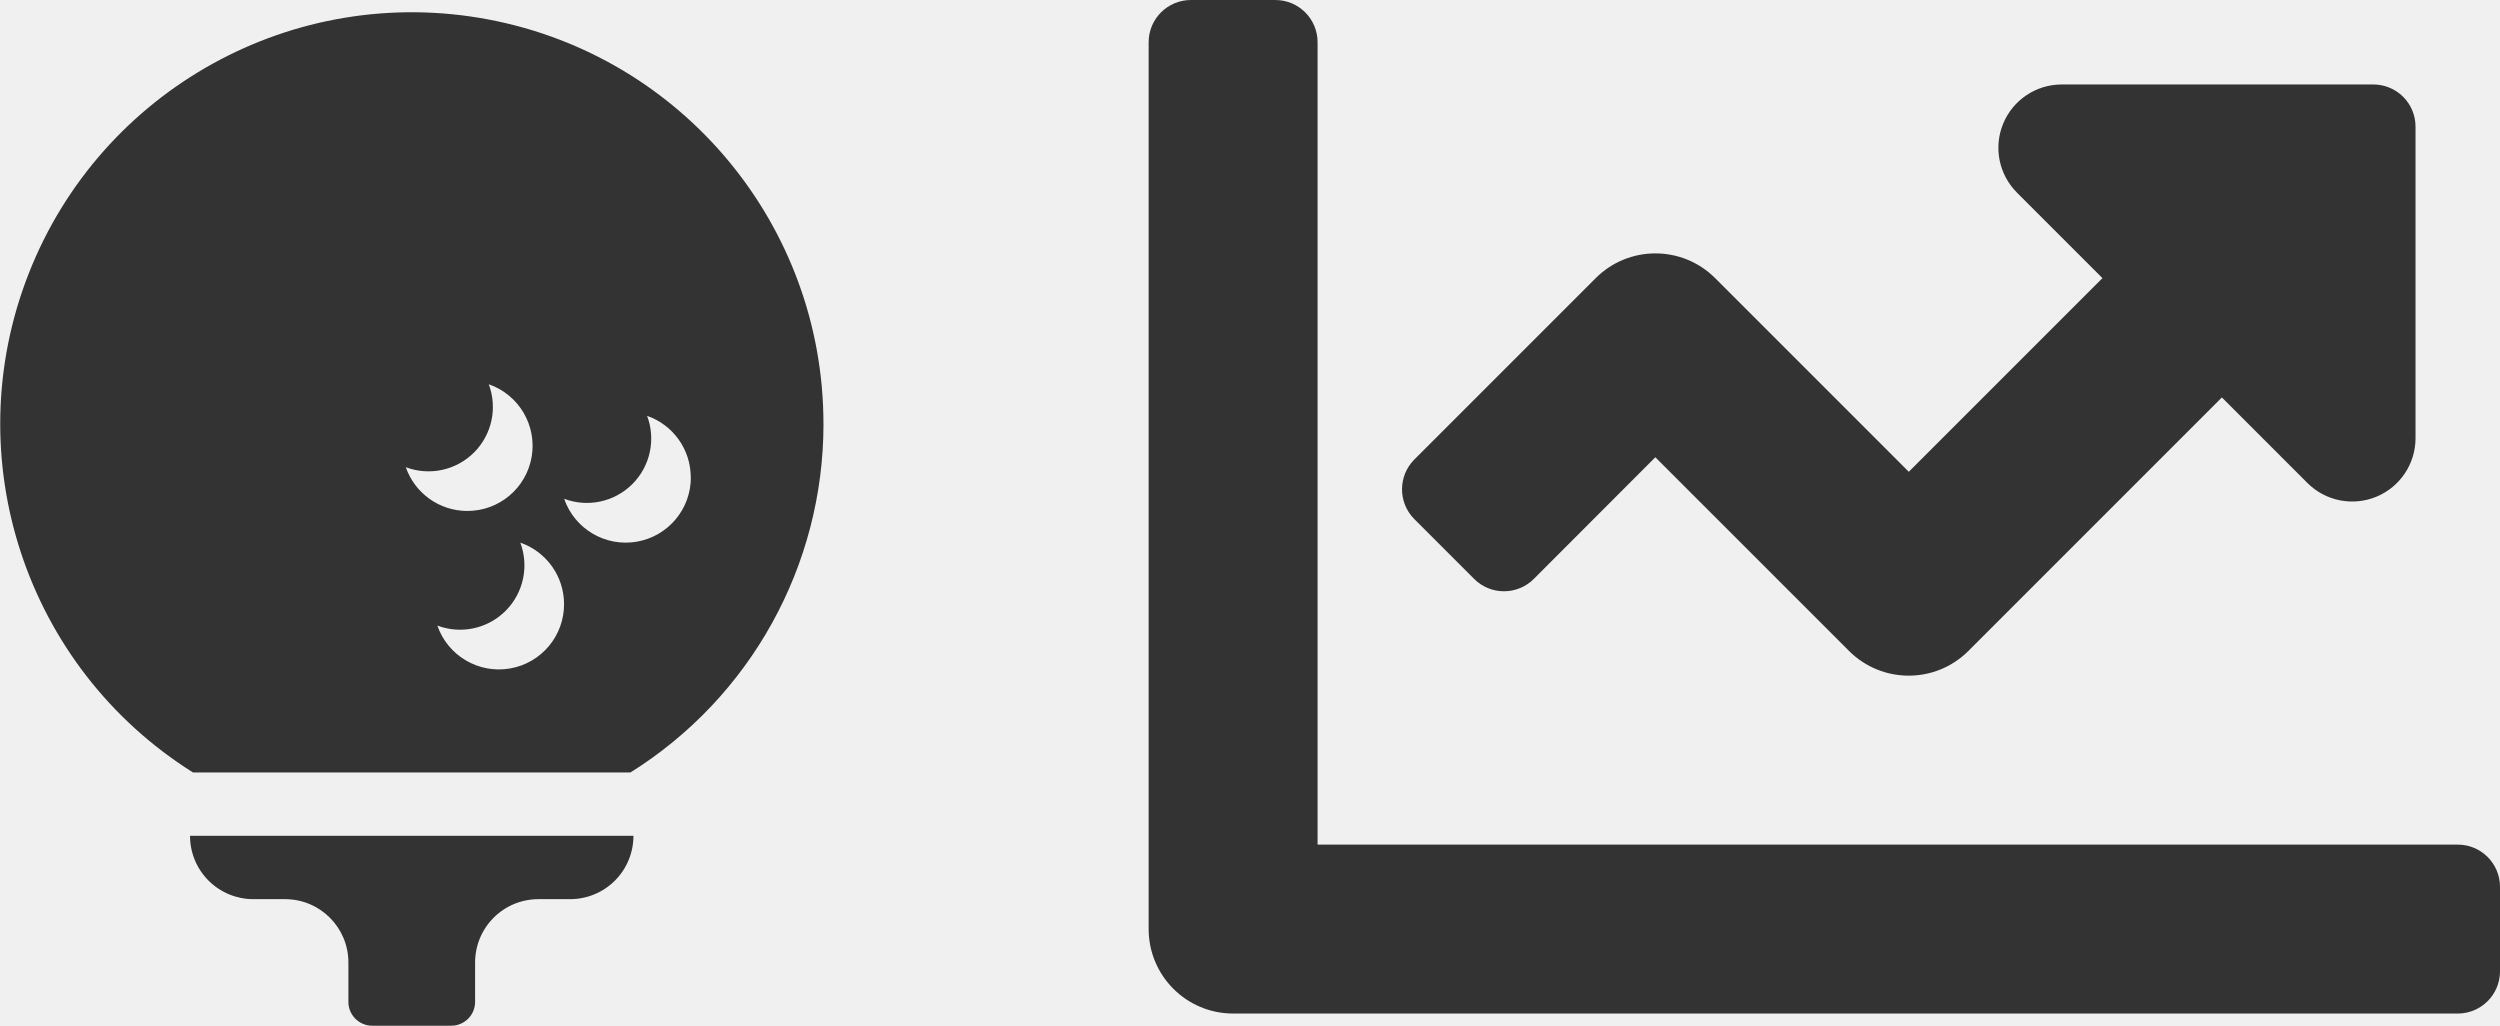
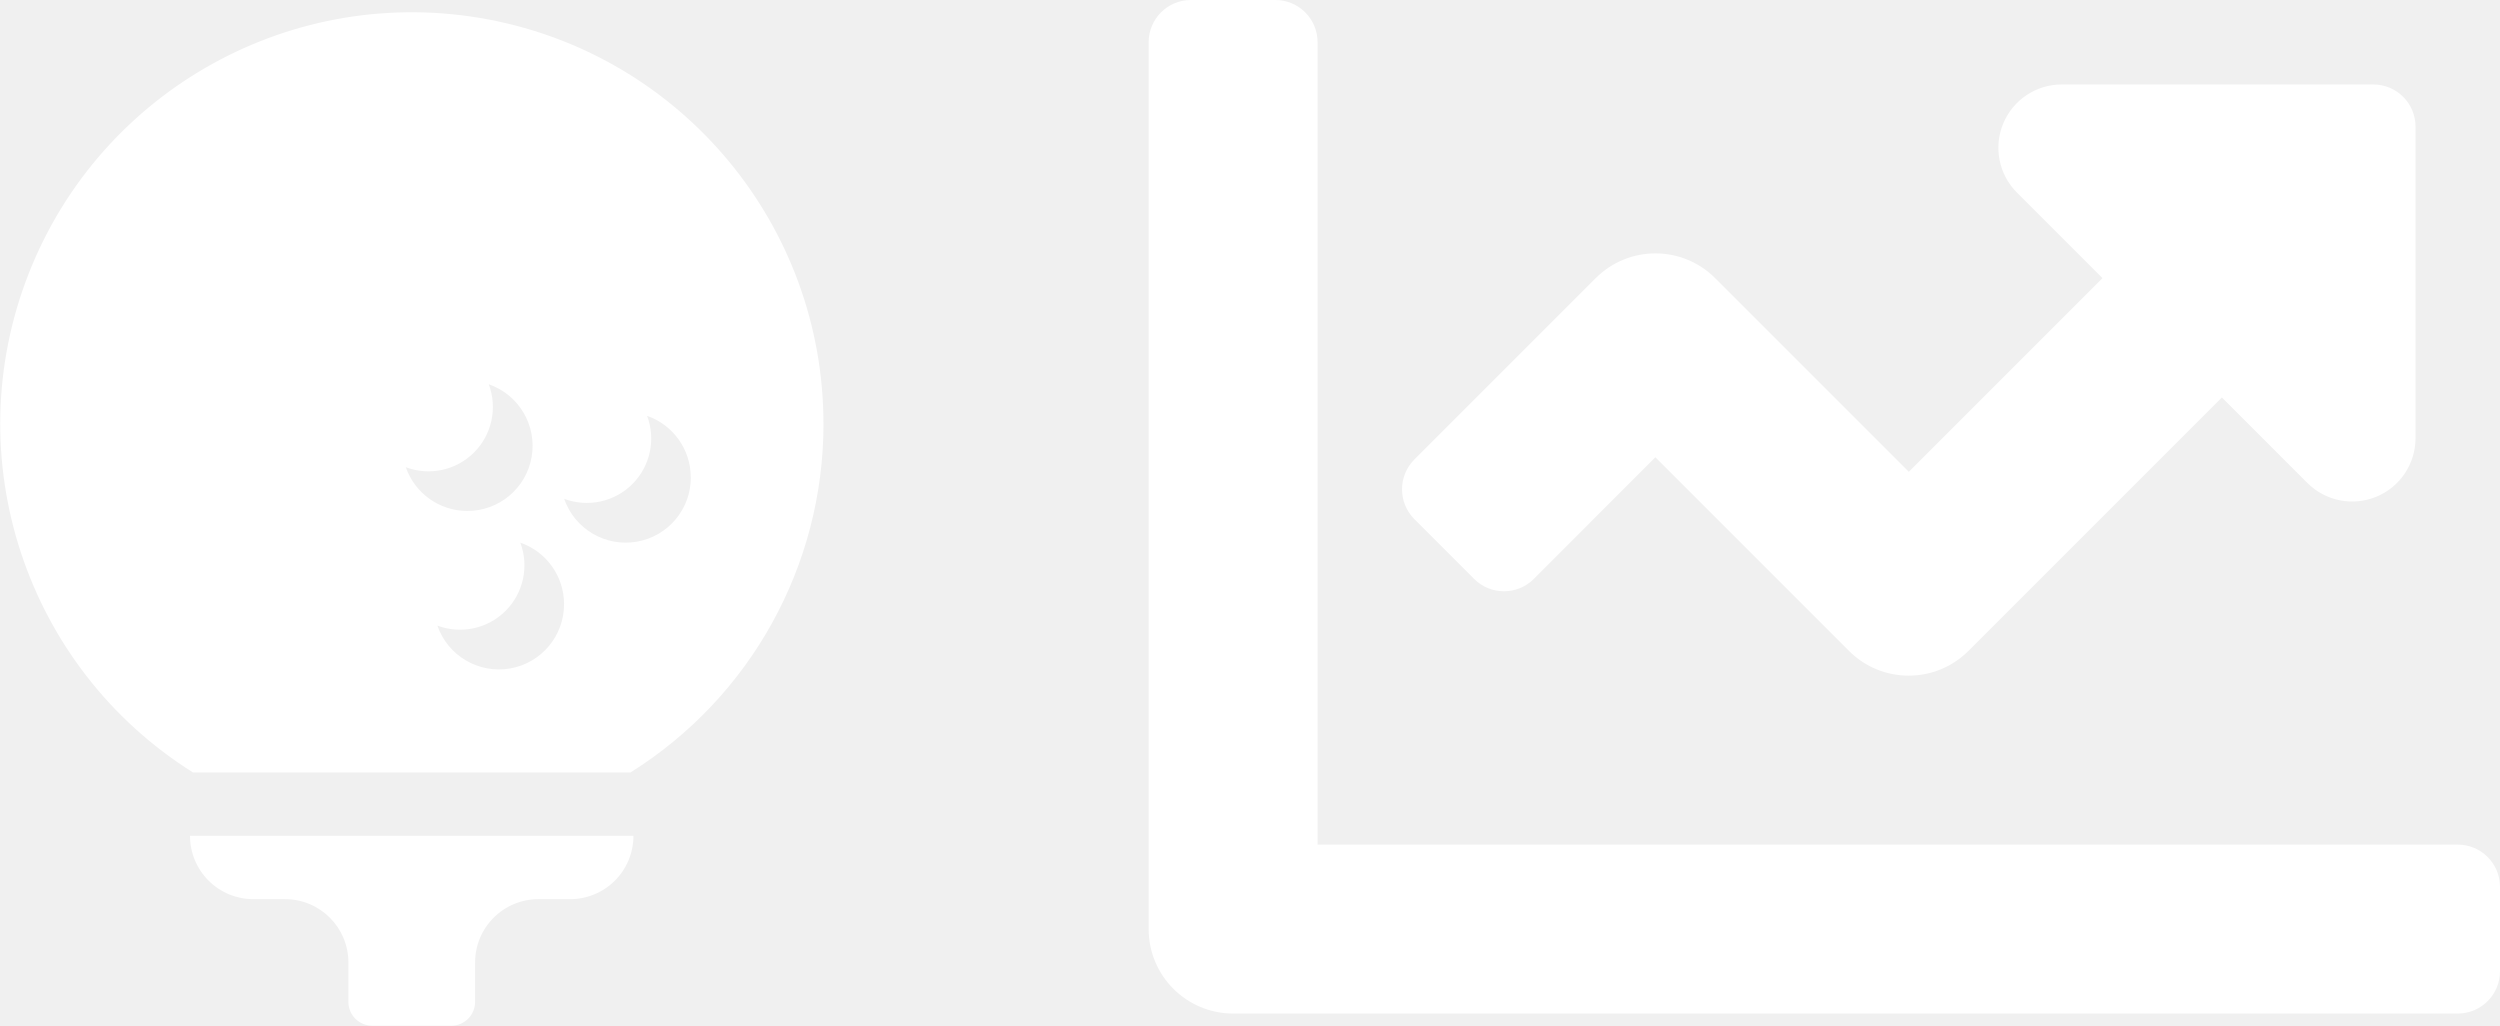
<svg xmlns="http://www.w3.org/2000/svg" width="82.399" height="33.811" viewBox="0 0 82.399 33.811">
  <g transform="translate(-20.905 -39.294)">
    <g transform="translate(-199)">
-       <path d="M6.263,27.142H20.878A2.086,2.086,0,0,1,18.79,29.23H17.747a2.086,2.086,0,0,0-2.088,2.088v1.3a.785.785,0,0,1-.783.783h-2.61a.785.785,0,0,1-.783-.783v-1.3A2.086,2.086,0,0,0,9.4,29.23H8.351A2.086,2.086,0,0,1,6.263,27.142ZM27.142,13.571A13.55,13.55,0,0,1,20.78,25.054H6.361a13.566,13.566,0,1,1,20.78-11.483ZM15.391,16.435a2.147,2.147,0,0,0,.718-4.176,2.122,2.122,0,0,1-2.734,2.734A2.145,2.145,0,0,0,15.391,16.435Zm3.2,3.06a2.145,2.145,0,0,0-1.442-2.016,2.122,2.122,0,0,1-2.734,2.734,2.147,2.147,0,0,0,4.176-.718Zm4.176-4.176A2.145,2.145,0,0,0,21.328,13.3a2.122,2.122,0,0,1-2.734,2.734,2.147,2.147,0,0,0,4.176-.718Z" transform="translate(219.905 39.7)" fill="#333" />
-       <path d="M43.148,91.838H5.568V65.392A1.392,1.392,0,0,0,4.176,64H1.392A1.392,1.392,0,0,0,0,65.392v29.23a2.784,2.784,0,0,0,2.784,2.784H43.148a1.392,1.392,0,0,0,1.392-1.392V93.23A1.392,1.392,0,0,0,43.148,91.838ZM40.365,66.784H30.094a2.088,2.088,0,0,0-1.476,3.564l2.819,2.819L25.054,79.55l-6.383-6.383a2.783,2.783,0,0,0-3.936,0L8.759,79.143a1.392,1.392,0,0,0,0,1.969l1.968,1.968a1.392,1.392,0,0,0,1.969,0L16.7,79.071l6.383,6.383a2.783,2.783,0,0,0,3.936,0L35.373,77.1l2.819,2.819a2.088,2.088,0,0,0,3.564-1.476V68.176A1.39,1.39,0,0,0,40.365,66.784Z" transform="translate(257.764 -24.706)" fill="#333" />
+       <path d="M6.263,27.142H20.878A2.086,2.086,0,0,1,18.79,29.23H17.747a2.086,2.086,0,0,0-2.088,2.088v1.3a.785.785,0,0,1-.783.783h-2.61a.785.785,0,0,1-.783-.783v-1.3A2.086,2.086,0,0,0,9.4,29.23H8.351A2.086,2.086,0,0,1,6.263,27.142ZM27.142,13.571A13.55,13.55,0,0,1,20.78,25.054H6.361a13.566,13.566,0,1,1,20.78-11.483ZM15.391,16.435a2.147,2.147,0,0,0,.718-4.176,2.122,2.122,0,0,1-2.734,2.734A2.145,2.145,0,0,0,15.391,16.435Zm3.2,3.06a2.145,2.145,0,0,0-1.442-2.016,2.122,2.122,0,0,1-2.734,2.734,2.147,2.147,0,0,0,4.176-.718Zm4.176-4.176A2.145,2.145,0,0,0,21.328,13.3a2.122,2.122,0,0,1-2.734,2.734,2.147,2.147,0,0,0,4.176-.718Z" transform="translate(219.905 39.7)" fill="white" />
+       <path d="M43.148,91.838H5.568V65.392A1.392,1.392,0,0,0,4.176,64H1.392A1.392,1.392,0,0,0,0,65.392v29.23a2.784,2.784,0,0,0,2.784,2.784H43.148a1.392,1.392,0,0,0,1.392-1.392V93.23A1.392,1.392,0,0,0,43.148,91.838ZM40.365,66.784H30.094a2.088,2.088,0,0,0-1.476,3.564l2.819,2.819L25.054,79.55l-6.383-6.383a2.783,2.783,0,0,0-3.936,0L8.759,79.143a1.392,1.392,0,0,0,0,1.969l1.968,1.968a1.392,1.392,0,0,0,1.969,0L16.7,79.071l6.383,6.383a2.783,2.783,0,0,0,3.936,0L35.373,77.1l2.819,2.819a2.088,2.088,0,0,0,3.564-1.476V68.176A1.39,1.39,0,0,0,40.365,66.784Z" transform="translate(257.764 -24.706)" fill="white" />
    </g>
  </g>
</svg>
